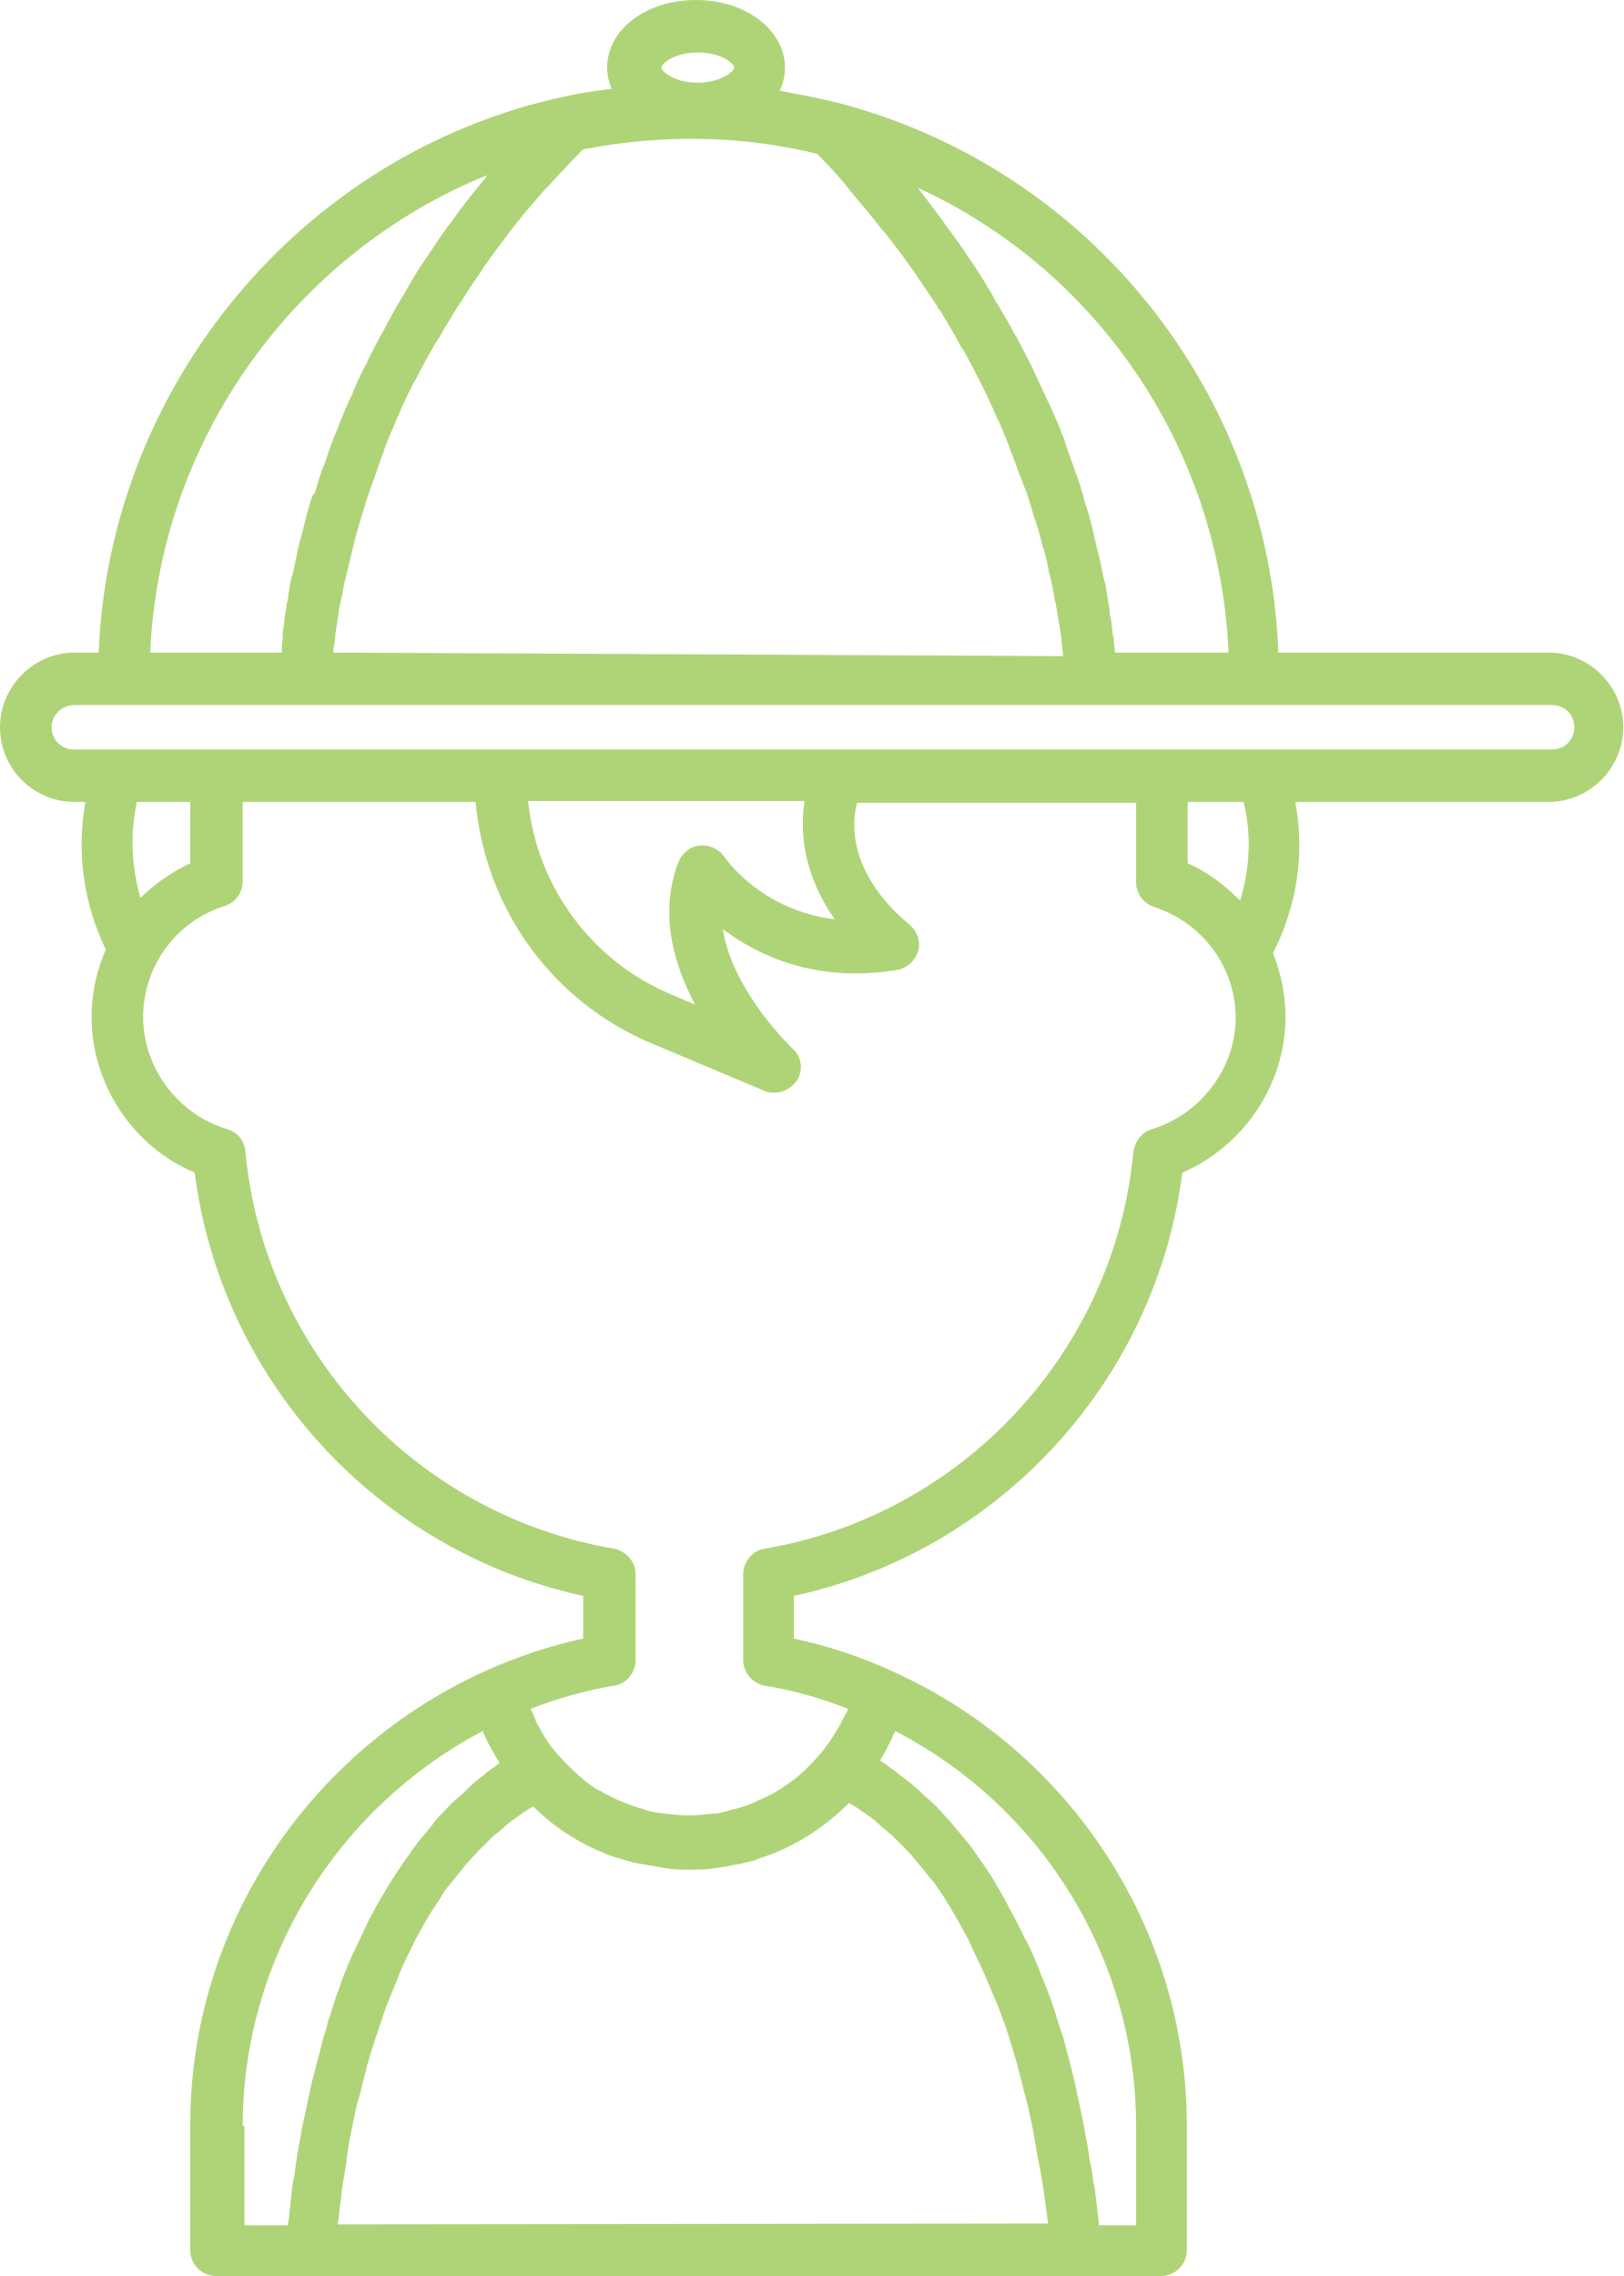
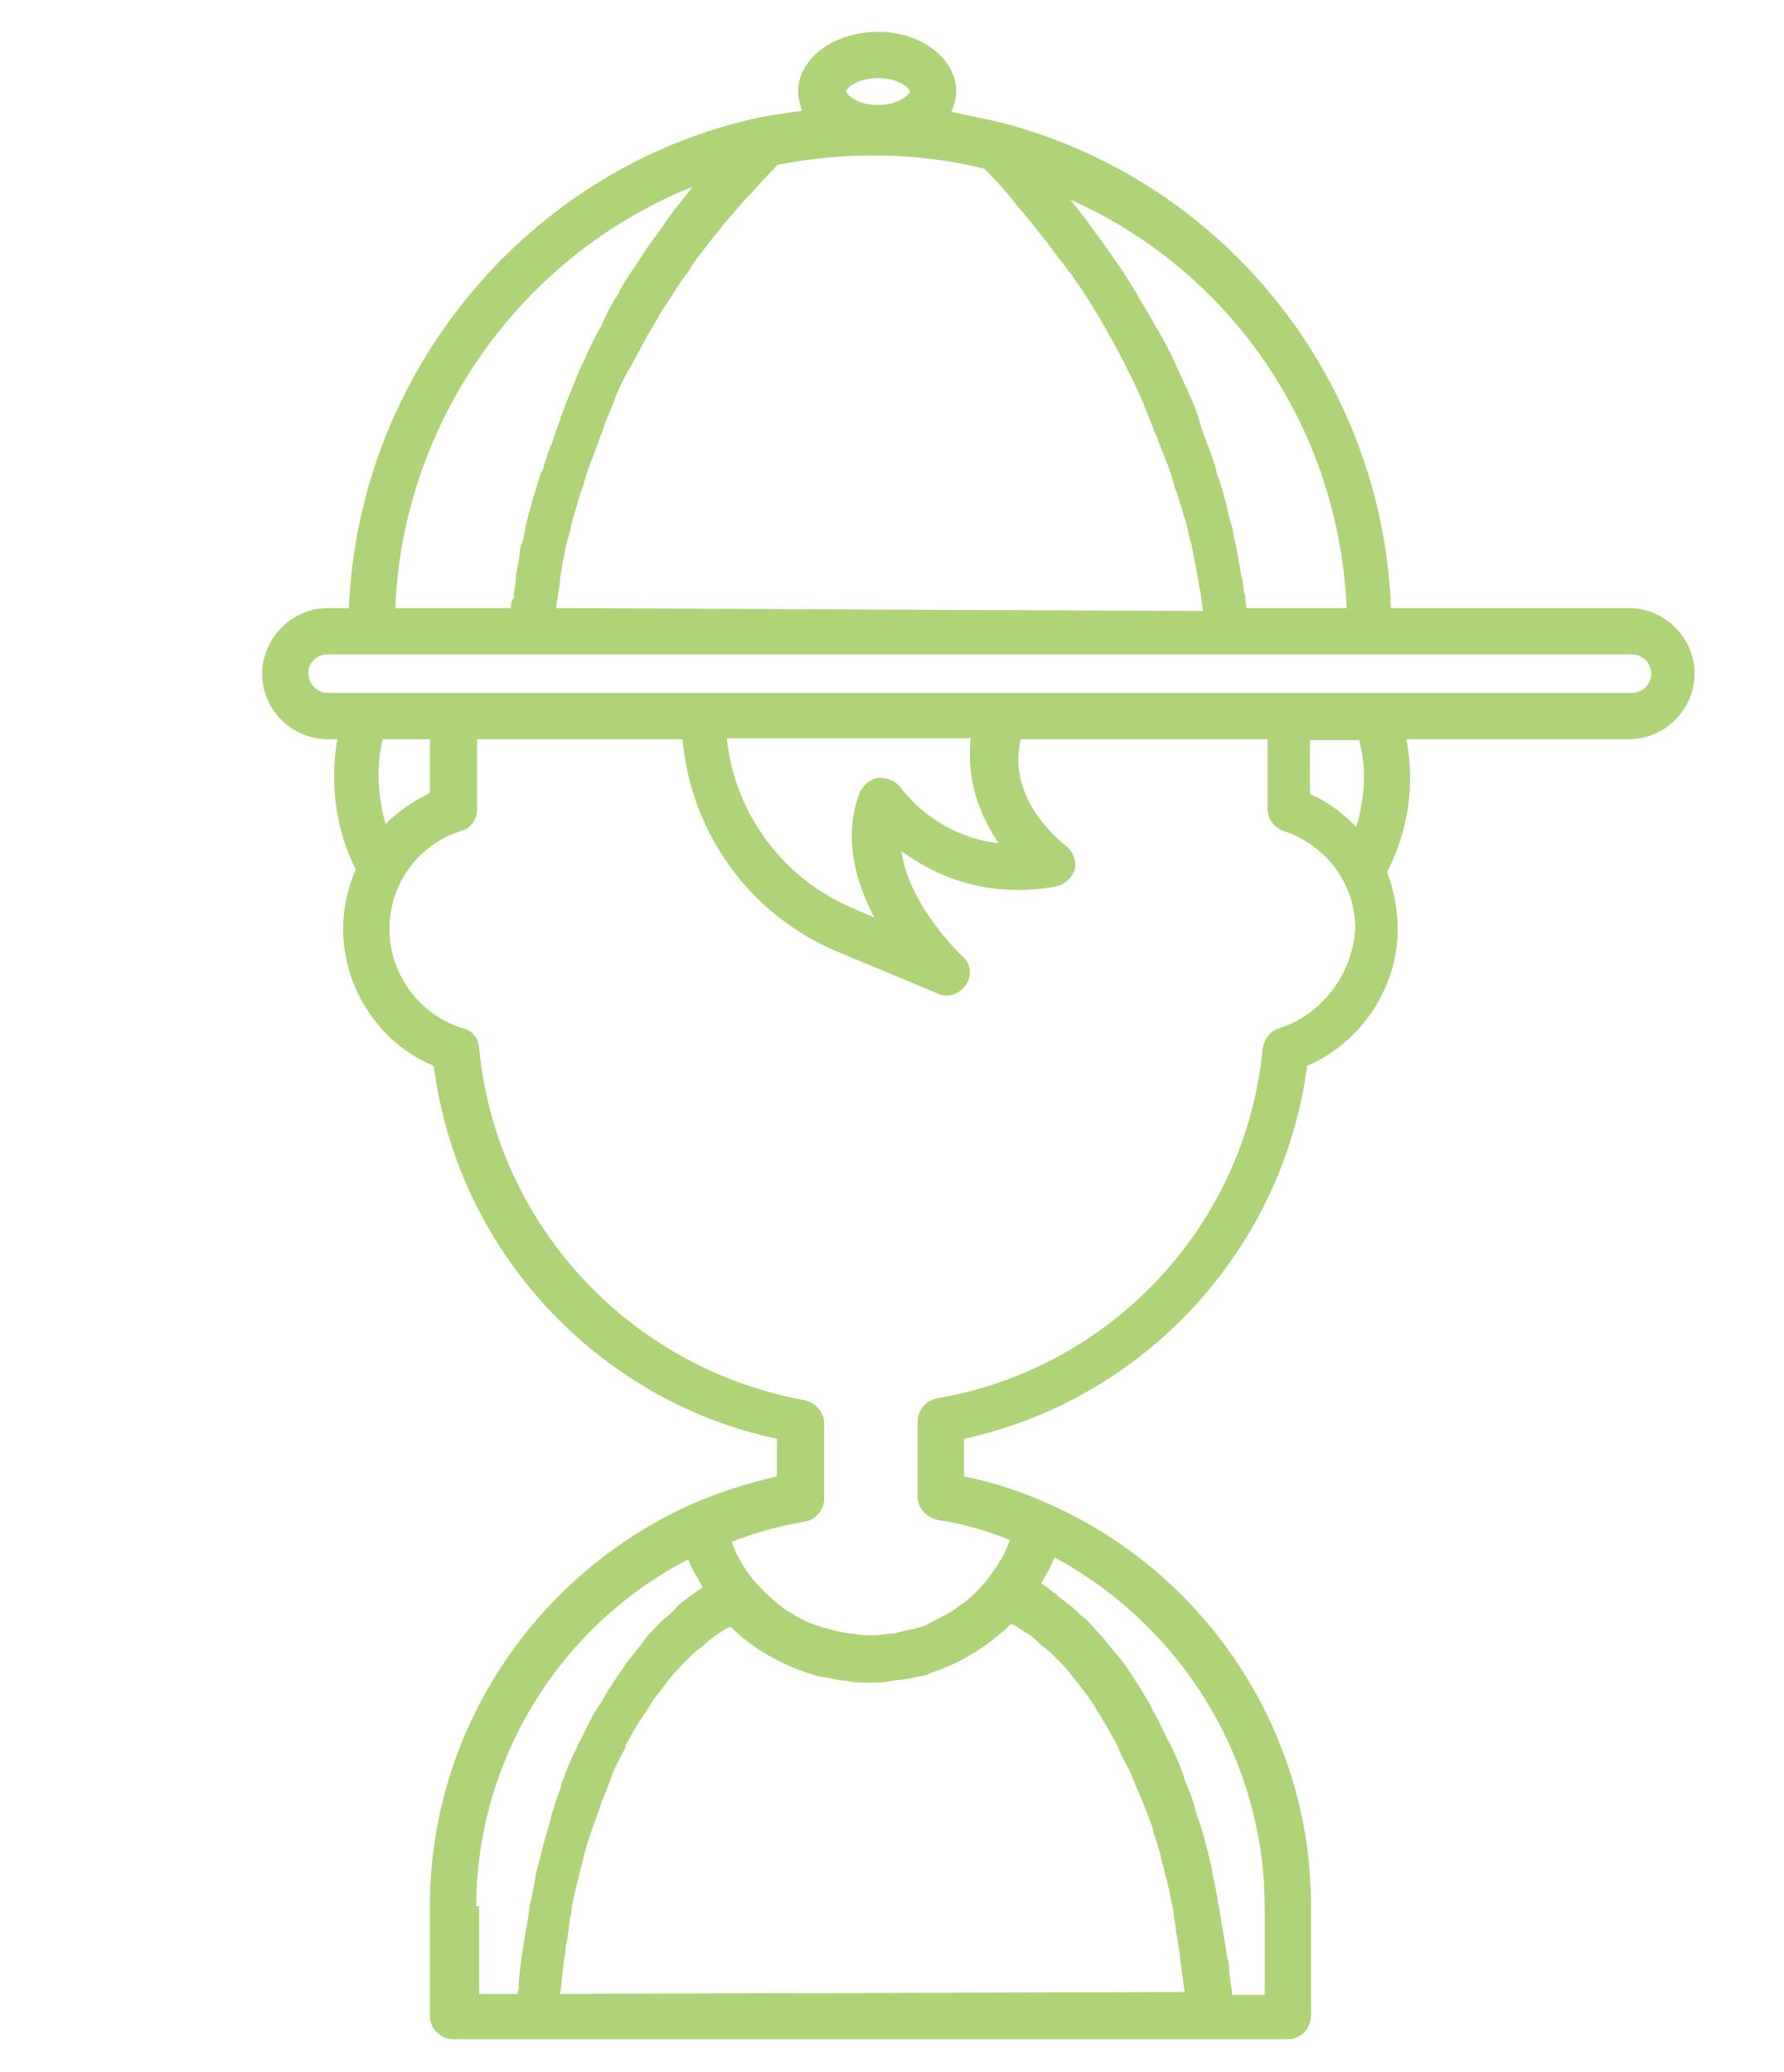
- <svg xmlns="http://www.w3.org/2000/svg" version="1.1" id="Layer_1" x="0px" y="0px" viewBox="0 0 182.6 256" style="enable-background:new 0 0 182.6 256;" xml:space="preserve">
+ <svg xmlns="http://www.w3.org/2000/svg" version="1.1" id="Layer_1" x="0px" y="0px" viewBox="0 0 185 215" style="enable-background:new 0 0 185 215;" xml:space="preserve">
  <style type="text/css">
	.st0{fill:#AED477;}
</style>
-   <path class="st0" d="M8.4,90.2h1.2c-1,5.7-0.2,11.4,2.3,16.6c-1,2.3-1.6,4.9-1.6,7.6c0,7.6,4.7,14.6,11.6,17.5  c3,23.4,20.6,42.6,43.7,47.6v4.8c-3.7,0.8-7.3,2-10.9,3.6C34.5,197,21.4,217,21.4,239v14.1c0,1.6,1.3,2.9,2.9,2.9h10.4h86.1h9.8  c1.6,0,2.9-1.3,2.9-2.9V239c0-22-13.1-42.1-33.3-51.1c-3.5-1.6-7.2-2.8-10.9-3.6v-4.8c23.1-5,40.7-24.2,43.7-47.6  c6.9-3,11.6-9.9,11.6-17.5c0-2.5-0.5-4.9-1.4-7.2c2.7-5.3,3.6-11.2,2.5-17h28.5c4.6,0,8.4-3.8,8.4-8.4s-3.8-8.4-8.4-8.4h-30.4  c-1.1-29.3-21.3-54.6-49.8-61.9c-2.1-0.5-4.2-0.9-6.3-1.3c0.4-0.8,0.6-1.7,0.6-2.6c0-4.2-4.4-7.6-10-7.6s-10,3.3-10,7.6  c0,0.9,0.2,1.6,0.5,2.4c-1.9,0.2-3.7,0.5-5.5,0.9l0,0c-29.4,6.4-51,32.5-52.2,62.5H8.4c-4.6,0-8.4,3.8-8.4,8.4S3.7,90.2,8.4,90.2z   M21.4,90.2v6.9c-2.1,1-4,2.3-5.6,3.9c-1-3.5-1.2-7.2-0.4-10.8H21.4z M27.3,239.1c0-18.6,10.5-35.7,27-44.4l0,0  c0.5,1.3,1.2,2.4,1.9,3.6c-0.1,0.1-0.3,0.2-0.4,0.3c-0.4,0.3-0.9,0.6-1.3,1c-0.7,0.5-1.3,1-1.9,1.6c-0.4,0.4-0.8,0.8-1.2,1.1  c-0.6,0.5-1.1,1.1-1.7,1.7c-0.4,0.4-0.8,0.8-1.1,1.3c-0.5,0.6-1,1.2-1.5,1.8c-0.3,0.4-0.7,0.9-1,1.4c-0.5,0.6-0.9,1.3-1.4,2  c-0.3,0.5-0.6,0.9-0.9,1.4c-0.4,0.7-0.9,1.5-1.3,2.2c-0.2,0.4-0.5,0.9-0.7,1.3c-0.5,0.9-0.9,1.8-1.3,2.7c-0.2,0.3-0.3,0.7-0.5,1  c-0.6,1.2-1.1,2.5-1.6,3.8c-0.1,0.3-0.2,0.6-0.3,0.9c-0.4,1-0.7,2-1,3c-0.2,0.5-0.3,0.9-0.4,1.4c-0.3,0.8-0.5,1.6-0.7,2.5  c-0.1,0.5-0.3,1-0.4,1.5c-0.2,0.8-0.4,1.6-0.6,2.3c-0.1,0.5-0.2,1-0.3,1.5c-0.2,0.8-0.3,1.5-0.5,2.3c-0.1,0.5-0.2,0.9-0.3,1.4  c-0.1,0.8-0.3,1.6-0.4,2.3c-0.1,0.4-0.1,0.9-0.2,1.3c-0.1,0.8-0.2,1.6-0.4,2.4c0,0.3-0.1,0.7-0.1,1c-0.1,0.9-0.2,1.8-0.3,2.7  c0,0.2,0,0.4-0.1,0.5c0,0.1,0,0.3,0,0.4h-4.9v-11.2H27.3z M38,250.2c0-0.3,0.1-0.6,0.1-0.8c0.1-1.1,0.3-2.2,0.4-3.4  c0.1-0.6,0.2-1.2,0.3-1.8c0.1-0.5,0.2-1,0.2-1.5c0.1-0.6,0.2-1.3,0.3-1.9c0.1-0.5,0.2-1,0.3-1.5c0.1-0.6,0.3-1.3,0.4-1.9  c0.1-0.5,0.2-1,0.4-1.5c0.2-0.7,0.3-1.3,0.5-2c0.1-0.5,0.3-1,0.4-1.6c0.2-0.7,0.4-1.3,0.6-2c0.2-0.5,0.3-1,0.5-1.5  c0.2-0.7,0.5-1.4,0.7-2.1c0.2-0.5,0.3-1,0.5-1.4c0.3-0.7,0.6-1.5,0.9-2.2c0.2-0.4,0.3-0.8,0.5-1.3c0.4-0.9,0.8-1.8,1.3-2.7  c0.1-0.2,0.2-0.4,0.3-0.7c0.6-1.1,1.2-2.2,1.8-3.2c0.2-0.3,0.4-0.6,0.6-0.9c0.5-0.7,0.9-1.5,1.4-2.1c0.3-0.4,0.6-0.7,0.9-1.1  c0.5-0.6,0.9-1.2,1.4-1.7c0.3-0.4,0.7-0.7,1-1.1c0.5-0.5,1-1,1.5-1.5c0.4-0.4,0.8-0.7,1.2-1c0.5-0.5,1-0.9,1.6-1.3  c0.4-0.3,0.8-0.6,1.3-0.9c0.2-0.2,0.5-0.3,0.7-0.4c2.3,2.3,5.1,4.1,8.1,5.3l0,0c0.7,0.3,1.4,0.5,2.1,0.7c0.1,0,0.3,0.1,0.4,0.1  c0.6,0.2,1.2,0.3,1.8,0.4c0.2,0,0.4,0.1,0.6,0.1c0.6,0.1,1.1,0.2,1.7,0.3c0.2,0,0.4,0.1,0.6,0.1c0.8,0.1,1.5,0.1,2.3,0.1  s1.6,0,2.3-0.1c0.2,0,0.4-0.1,0.7-0.1c0.6-0.1,1.1-0.1,1.7-0.3c0.2,0,0.5-0.1,0.7-0.1c0.6-0.1,1.1-0.3,1.7-0.4  c0.2,0,0.3-0.1,0.5-0.2c3.9-1.2,7.4-3.4,10.3-6.3c0.2,0.1,0.5,0.3,0.7,0.4c0.4,0.3,0.9,0.6,1.3,0.9c0.6,0.4,1.1,0.8,1.6,1.3  c0.4,0.3,0.8,0.7,1.2,1c0.5,0.5,1,1,1.5,1.5c0.4,0.4,0.7,0.7,1,1.1c0.5,0.6,0.9,1.1,1.4,1.7c0.3,0.4,0.6,0.7,0.9,1.1  c0.5,0.7,1,1.4,1.4,2.1c0.2,0.3,0.4,0.6,0.6,1c0.6,1,1.2,2.1,1.8,3.2c0.1,0.3,0.3,0.6,0.4,0.9c0.4,0.8,0.8,1.7,1.2,2.5  c0.2,0.5,0.4,0.9,0.6,1.4c0.3,0.7,0.6,1.4,0.9,2.1c0.2,0.5,0.4,1,0.6,1.5c0.2,0.7,0.5,1.3,0.7,2c0.2,0.5,0.3,1.1,0.5,1.6  c0.2,0.7,0.4,1.3,0.6,2c0.1,0.5,0.3,1.1,0.4,1.6c0.2,0.6,0.3,1.3,0.5,1.9c0.1,0.5,0.3,1.1,0.4,1.6c0.1,0.6,0.3,1.3,0.4,1.9  c0.1,0.5,0.2,1.1,0.3,1.6c0.1,0.6,0.2,1.2,0.3,1.8c0.1,0.5,0.2,1,0.3,1.5c0.1,0.6,0.2,1.2,0.3,1.7c0.2,1.5,0.4,3,0.6,4.4L38,250.2  L38,250.2z M127.8,239.1v11.2h-4.2c0-0.1,0-0.3,0-0.4c0-0.2-0.1-0.5-0.1-0.8c-0.1-0.8-0.2-1.7-0.3-2.5c0-0.4-0.1-0.7-0.2-1.1  c-0.1-0.8-0.2-1.6-0.4-2.4c-0.1-0.4-0.1-0.9-0.2-1.3c-0.1-0.8-0.3-1.5-0.4-2.3c-0.1-0.5-0.2-1-0.3-1.5c-0.2-0.8-0.3-1.6-0.5-2.3  c-0.1-0.5-0.2-1-0.3-1.5c-0.2-0.8-0.4-1.6-0.6-2.4c-0.1-0.5-0.3-1-0.4-1.5c-0.2-0.9-0.5-1.7-0.8-2.6c-0.1-0.4-0.3-0.9-0.4-1.3  c-0.3-1-0.7-2.1-1.1-3.1c-0.1-0.2-0.2-0.5-0.3-0.7c-0.5-1.3-1-2.6-1.6-3.8c-0.1-0.3-0.3-0.6-0.5-0.9c-0.4-0.9-0.9-1.9-1.4-2.8  c-0.2-0.4-0.5-0.9-0.7-1.3c-0.4-0.8-0.9-1.5-1.3-2.3c-0.3-0.5-0.6-0.9-0.9-1.4c-0.5-0.7-0.9-1.3-1.4-2c-0.3-0.5-0.7-0.9-1.1-1.4  c-0.5-0.6-1-1.2-1.5-1.8c-0.4-0.4-0.8-0.9-1.2-1.3c-0.5-0.6-1.1-1.1-1.7-1.6c-0.4-0.4-0.8-0.8-1.3-1.2c-0.6-0.5-1.3-1-1.9-1.5  c-0.5-0.3-0.9-0.7-1.4-1c-0.1-0.1-0.3-0.2-0.4-0.3c0.6-1,1.2-2.1,1.7-3.3l0,0C117.3,203.3,127.8,220.4,127.8,239.1z M129.6,127  c-1.1,0.3-1.9,1.3-2.1,2.5c-2.1,22.5-19.2,40.9-41.5,44.7c-1.4,0.2-2.4,1.5-2.4,2.9v9.6c0,1.4,1,2.6,2.4,2.9  c3.2,0.5,6.3,1.4,9.4,2.6c-0.1,0.3-0.2,0.5-0.4,0.8c-0.1,0.3-0.3,0.5-0.4,0.8c-0.6,1.1-1.3,2.2-2.1,3.2l0,0c-0.9,1.1-2,2.2-3.1,3.1  l0,0c-0.6,0.4-1.1,0.8-1.7,1.2c-0.1,0-0.2,0.1-0.2,0.1c-0.8,0.5-1.7,0.9-2.6,1.3c-0.4,0.2-0.9,0.4-1.3,0.5c-0.3,0.1-0.7,0.2-1,0.3  c-0.5,0.1-1.1,0.3-1.6,0.4c-0.3,0.1-0.6,0.1-0.9,0.1c-0.9,0.1-1.7,0.2-2.6,0.2s-1.7-0.1-2.6-0.2c-0.3,0-0.6-0.1-0.9-0.1  c-0.6-0.1-1.1-0.2-1.6-0.4c-0.3-0.1-0.7-0.2-1-0.3c-0.5-0.2-0.9-0.3-1.3-0.5c-0.8-0.3-1.6-0.7-2.3-1.1c-0.1-0.1-0.3-0.2-0.4-0.2  c-0.6-0.3-1.1-0.7-1.6-1.1l0,0c-1.1-0.9-2.1-1.9-3.1-3l0,0c-0.9-1-1.6-2.1-2.2-3.3c-0.2-0.3-0.3-0.6-0.4-0.9  c-0.1-0.3-0.3-0.6-0.4-0.9c3.1-1.2,6.3-2.1,9.4-2.6c1.4-0.2,2.4-1.5,2.4-2.9v-9.6c0-1.4-1-2.6-2.4-2.9  c-22.3-3.8-39.4-22.2-41.5-44.7c-0.1-1.2-0.9-2.2-2.1-2.5c-5.5-1.7-9.4-6.9-9.4-12.6s3.7-10.8,9.2-12.5c1.2-0.4,2-1.5,2-2.8v-8.9  h26.2c1.1,12,8.6,22.5,19.9,27.2l12.6,5.3c0.4,0.2,0.8,0.2,1.1,0.2c1,0,1.9-0.5,2.5-1.3c0.8-1.2,0.6-2.8-0.5-3.7  c-0.1-0.1-6.7-6.4-7.8-13.4c4,3,10.5,6.1,19.6,4.6c1.2-0.2,2.1-1.1,2.4-2.2c0.3-1.1-0.2-2.3-1.1-3c-0.1-0.1-7.7-5.8-5.8-13.6h31.4  v8.9c0,1.3,0.8,2.4,2,2.8c5.5,1.8,9.2,6.8,9.2,12.5C139,120.1,135.1,125.3,129.6,127z M93.9,103.4c-8.2-1-12.2-6.7-12.4-7  c-0.6-0.9-1.7-1.4-2.8-1.3c-1.1,0.1-2,0.9-2.4,1.9c-2.2,5.8-0.5,11.5,1.9,16l-2.6-1.1c-9.1-3.8-15.2-12.2-16.2-21.8h31.1  C89.7,95.4,91.5,100,93.9,103.4z M139.5,101.3c-1.7-1.7-3.6-3.2-5.9-4.2v-6.9h6.3C140.8,93.9,140.6,97.7,139.5,101.3z M138.2,73.4  h-12.8c0-0.1,0-0.2,0-0.3c0-0.3-0.1-0.6-0.1-1c0-0.2,0-0.4-0.1-0.6c-0.1-0.5-0.1-1-0.2-1.6c0-0.1,0-0.3-0.1-0.5  c-0.1-0.5-0.1-1-0.2-1.5c0-0.2-0.1-0.4-0.1-0.6c-0.1-0.7-0.2-1.4-0.4-2.1c0-0.1-0.1-0.3-0.1-0.4c-0.1-0.6-0.3-1.3-0.4-2  c-0.1-0.2-0.1-0.5-0.2-0.7c-0.2-0.8-0.4-1.7-0.6-2.6c0-0.1-0.1-0.3-0.1-0.4c-0.2-0.8-0.4-1.6-0.7-2.4c-0.1-0.3-0.2-0.5-0.2-0.8  c-0.3-1-0.6-2-1-3c0-0.1-0.1-0.2-0.1-0.3c-0.3-0.9-0.7-1.9-1-2.9c-0.1-0.3-0.2-0.6-0.3-0.8c-0.4-1.1-0.9-2.2-1.4-3.3  c0-0.1-0.1-0.2-0.1-0.2c-0.5-1.1-1-2.1-1.5-3.2c-0.1-0.3-0.3-0.6-0.4-0.9c-0.6-1.2-1.2-2.3-1.8-3.5l-0.1-0.1c-0.6-1.2-1.3-2.3-2-3.5  c-0.2-0.3-0.4-0.6-0.5-0.9c-0.7-1.2-1.5-2.5-2.3-3.7l0,0c-0.8-1.2-1.7-2.5-2.6-3.7c-0.2-0.3-0.5-0.6-0.7-1c-0.9-1.2-1.8-2.4-2.8-3.7  l-0.1-0.1C123.5,30.4,137.2,50.5,138.2,73.4z M37.5,73.4c0-0.5,0.1-1,0.2-1.6c0-0.1,0-0.2,0-0.3c0.1-0.6,0.2-1.3,0.3-2l0,0  c0.1-0.7,0.2-1.4,0.4-2.2c0-0.1,0.1-0.3,0.1-0.4c0.1-0.8,0.3-1.6,0.5-2.4c0-0.1,0.1-0.3,0.1-0.4c0.2-0.8,0.4-1.7,0.6-2.5  c0-0.1,0.1-0.3,0.1-0.4c0.2-0.9,0.5-1.9,0.8-2.9c0.1-0.2,0.1-0.4,0.2-0.6c0.3-1,0.6-2.1,1-3.1c0-0.1,0.1-0.2,0.1-0.3  c0.4-1,0.7-2,1.1-3.1c0.1-0.2,0.2-0.4,0.2-0.6c0.4-1.1,0.9-2.2,1.4-3.4c0.1-0.2,0.2-0.5,0.3-0.7c0.5-1.2,1.1-2.4,1.7-3.6  c0,0,0-0.1,0.1-0.1c0.6-1.2,1.3-2.5,2-3.7c0.2-0.3,0.3-0.6,0.5-0.8c0.7-1.2,1.4-2.4,2.2-3.7c0.2-0.2,0.3-0.5,0.5-0.7  c0.7-1.2,1.5-2.3,2.3-3.5c0.1-0.2,0.2-0.4,0.4-0.6c0.9-1.3,1.8-2.5,2.8-3.8c0.2-0.3,0.5-0.6,0.7-0.9c1-1.3,2.1-2.5,3.2-3.8  c0.2-0.2,0.4-0.4,0.6-0.6c1-1.1,2.1-2.3,3.2-3.4c0.2-0.2,0.3-0.4,0.5-0.5c8.7-1.7,17.8-1.6,26.3,0.5c0.1,0.1,0.3,0.3,0.4,0.4  c1.2,1.2,2.3,2.4,3.3,3.7c0.1,0.2,0.3,0.3,0.4,0.5c1.1,1.3,2.2,2.6,3.2,3.9c0.2,0.2,0.4,0.5,0.6,0.7c1,1.3,2,2.6,2.9,3.9  c0.1,0.1,0.1,0.2,0.2,0.3c0.9,1.3,1.7,2.5,2.5,3.7c0.1,0.2,0.2,0.4,0.4,0.6c0.8,1.3,1.5,2.5,2.2,3.8c0.1,0.2,0.2,0.4,0.4,0.6  c1.4,2.6,2.7,5.1,3.7,7.5c0.1,0.2,0.2,0.4,0.3,0.6c0.5,1.2,1,2.3,1.4,3.5c0.1,0.2,0.1,0.3,0.2,0.5c0.4,1.1,0.8,2.2,1.2,3.2  c0,0.1,0.1,0.2,0.1,0.2c0.4,1.1,0.7,2.1,1,3.2c0.1,0.2,0.1,0.4,0.2,0.5c0.3,1,0.6,2,0.8,2.9c0,0.1,0,0.2,0.1,0.2  c0.2,0.9,0.5,1.8,0.6,2.7c0,0.1,0.1,0.2,0.1,0.3c0.2,0.9,0.4,1.7,0.5,2.5c0,0.1,0,0.3,0.1,0.4c0.3,1.6,0.5,3,0.7,4.2  c0,0.1,0,0.2,0,0.3c0.1,0.6,0.1,1.1,0.2,1.6c0,0,0,0,0,0.1L37.5,73.4L37.5,73.4z M78.5,5.9c2.7,0,4.1,1.3,4.1,1.7  c0,0.4-1.5,1.7-4.1,1.7c-2.7,0-4.1-1.3-4.1-1.7C74.4,7.2,75.8,5.9,78.5,5.9z M54.8,19.7c-0.1,0.1-0.1,0.1-0.1,0.2  c-1.1,1.3-2.1,2.6-3.1,3.9c-0.2,0.2-0.3,0.5-0.5,0.7c-0.9,1.2-1.7,2.3-2.4,3.4c-0.1,0.2-0.3,0.4-0.4,0.6c-0.9,1.3-1.7,2.5-2.4,3.8  c-0.2,0.3-0.3,0.5-0.4,0.7c-0.7,1.1-1.3,2.2-1.9,3.3c-0.1,0.2-0.2,0.4-0.3,0.6c-0.7,1.2-1.3,2.4-1.9,3.6c-0.1,0.3-0.2,0.5-0.4,0.8  c-0.5,1-1,2-1.4,3.1c-0.1,0.2-0.2,0.4-0.3,0.6c-0.5,1.1-1,2.3-1.4,3.4c-0.1,0.2-0.2,0.5-0.3,0.7c-0.4,1-0.7,1.9-1,2.8  c-0.1,0.2-0.1,0.4-0.2,0.5c-0.4,1-0.7,2.1-1,3.1c-0.3,0.2-0.3,0.4-0.4,0.7c-0.3,0.9-0.5,1.7-0.7,2.5c0,0.1-0.1,0.3-0.1,0.4  c-0.2,0.9-0.5,1.8-0.7,2.7c0,0.2-0.1,0.4-0.1,0.6c-0.2,0.8-0.3,1.5-0.5,2.2c0,0.1,0,0.2-0.1,0.3c-0.2,0.8-0.3,1.6-0.4,2.3  c0,0.2,0,0.3-0.1,0.5c-0.1,0.7-0.2,1.3-0.3,1.9c0,0.1,0,0.1,0,0.2c-0.1,0.7-0.2,1.3-0.2,1.8c0,0.1,0,0.2,0,0.3  c-0.1,0.5-0.1,1.1-0.1,1.5H16.9C17.9,49.6,33.1,28.5,54.8,19.7z M8.4,79.3H14h20.4h88.3h18.6h33.3c1.4,0,2.5,1.1,2.5,2.5  s-1.1,2.5-2.5,2.5h-43.7H94.5l0,0H24.3h-16c-1.4,0-2.5-1.1-2.5-2.5C5.8,80.4,7,79.3,8.4,79.3z" />
+   <path class="st0" d="M34,76.7h1c-0.8,4.6-0.2,9.3,1.9,13.5c-0.8,1.9-1.3,4-1.3,6.2c0,6.2,3.8,11.9,9.4,14.2  c2.4,19,16.8,34.7,35.6,38.7v3.9c-3,0.7-5.9,1.6-8.9,2.9c-16.4,7.4-27.1,23.7-27.1,41.6v11.5c0,1.3,1.1,2.4,2.4,2.4h8.5h70.1h8  c1.3,0,2.4-1.1,2.4-2.4v-11.5c0-17.9-10.7-34.3-27.1-41.6c-2.8-1.3-5.9-2.3-8.9-2.9v-3.9c18.8-4.1,33.1-19.7,35.6-38.7  c5.6-2.4,9.4-8.1,9.4-14.2c0-2-0.4-4-1.1-5.9c2.2-4.3,2.9-9.1,2-13.8H169c3.7,0,6.8-3.1,6.8-6.8c0-3.7-3.1-6.8-6.8-6.8h-24.7  c-0.9-23.8-17.3-44.4-40.5-50.4c-1.7-0.4-3.4-0.7-5.1-1.1c0.3-0.7,0.5-1.4,0.5-2.1c0-3.4-3.6-6.2-8.1-6.2S82.8,6,82.8,9.5  c0,0.7,0.2,1.3,0.4,2c-1.5,0.2-3,0.4-4.5,0.7l0,0c-23.9,5.2-41.5,26.4-42.5,50.9H34c-3.7,0-6.8,3.1-6.8,6.8  C27.2,73.6,30.2,76.7,34,76.7z M44.6,76.7v5.6c-1.7,0.8-3.3,1.9-4.6,3.2c-0.8-2.8-1-5.9-0.3-8.8H44.6z M49.4,197.9  c0-15.1,8.5-29.1,22-36.1l0,0c0.4,1.1,1,2,1.5,2.9c-0.1,0.1-0.2,0.2-0.3,0.2c-0.3,0.2-0.7,0.5-1.1,0.8c-0.6,0.4-1.1,0.8-1.5,1.3  c-0.3,0.3-0.7,0.7-1,0.9c-0.5,0.4-0.9,0.9-1.4,1.4c-0.3,0.3-0.7,0.7-0.9,1.1c-0.4,0.5-0.8,1-1.2,1.5c-0.2,0.3-0.6,0.7-0.8,1.1  c-0.4,0.5-0.7,1.1-1.1,1.6c-0.2,0.4-0.5,0.7-0.7,1.1c-0.3,0.6-0.7,1.2-1.1,1.8c-0.2,0.3-0.4,0.7-0.6,1.1c-0.4,0.7-0.7,1.5-1.1,2.2  c-0.2,0.2-0.2,0.6-0.4,0.8c-0.5,1-0.9,2-1.3,3.1c-0.1,0.2-0.2,0.5-0.2,0.7c-0.3,0.8-0.6,1.6-0.8,2.4c-0.2,0.4-0.2,0.7-0.3,1.1  c-0.2,0.7-0.4,1.3-0.6,2c-0.1,0.4-0.2,0.8-0.3,1.2c-0.2,0.7-0.3,1.3-0.5,1.9c-0.1,0.4-0.2,0.8-0.2,1.2c-0.2,0.7-0.2,1.2-0.4,1.9  c-0.1,0.4-0.2,0.7-0.2,1.1c-0.1,0.7-0.2,1.3-0.3,1.9c-0.1,0.3-0.1,0.7-0.2,1.1c-0.1,0.7-0.2,1.3-0.3,2c0,0.2-0.1,0.6-0.1,0.8  c-0.1,0.7-0.2,1.5-0.2,2.2c0,0.2,0,0.3-0.1,0.4c0,0.1,0,0.2,0,0.3h-4v-9.1H49.4z M58.1,206.9c0-0.2,0.1-0.5,0.1-0.7  c0.1-0.9,0.2-1.8,0.3-2.8c0.1-0.5,0.2-1,0.2-1.5c0.1-0.4,0.2-0.8,0.2-1.2c0.1-0.5,0.2-1.1,0.2-1.5c0.1-0.4,0.2-0.8,0.2-1.2  c0.1-0.5,0.2-1.1,0.3-1.5c0.1-0.4,0.2-0.8,0.3-1.2c0.2-0.6,0.2-1.1,0.4-1.6c0.1-0.4,0.2-0.8,0.3-1.3c0.2-0.6,0.3-1.1,0.5-1.6  c0.2-0.4,0.2-0.8,0.4-1.2c0.2-0.6,0.4-1.1,0.6-1.7c0.2-0.4,0.2-0.8,0.4-1.1c0.2-0.6,0.5-1.2,0.7-1.8c0.2-0.3,0.2-0.7,0.4-1.1  c0.3-0.7,0.7-1.5,1.1-2.2c0.1-0.2,0.2-0.3,0.2-0.6c0.5-0.9,1-1.8,1.5-2.6c0.2-0.2,0.3-0.5,0.5-0.7c0.4-0.6,0.7-1.2,1.1-1.7  c0.2-0.3,0.5-0.6,0.7-0.9c0.4-0.5,0.7-1,1.1-1.4c0.2-0.3,0.6-0.6,0.8-0.9c0.4-0.4,0.8-0.8,1.2-1.2c0.3-0.3,0.7-0.6,1-0.8  c0.4-0.4,0.8-0.7,1.3-1.1c0.3-0.2,0.7-0.5,1.1-0.7c0.2-0.2,0.4-0.2,0.6-0.3c1.9,1.9,4.2,3.3,6.6,4.3l0,0c0.6,0.2,1.1,0.4,1.7,0.6  c0.1,0,0.2,0.1,0.3,0.1c0.5,0.2,1,0.2,1.5,0.3c0.2,0,0.3,0.1,0.5,0.1c0.5,0.1,0.9,0.2,1.4,0.2c0.2,0,0.3,0.1,0.5,0.1  c0.7,0.1,1.2,0.1,1.9,0.1c0.7,0,1.3,0,1.9-0.1c0.2,0,0.3-0.1,0.6-0.1c0.5-0.1,0.9-0.1,1.4-0.2c0.2,0,0.4-0.1,0.6-0.1  c0.5-0.1,0.9-0.2,1.4-0.3c0.2,0,0.2-0.1,0.4-0.2c3.2-1,6-2.8,8.4-5.1c0.2,0.1,0.4,0.2,0.6,0.3c0.3,0.2,0.7,0.5,1.1,0.7  c0.5,0.3,0.9,0.7,1.3,1.1c0.3,0.2,0.7,0.6,1,0.8c0.4,0.4,0.8,0.8,1.2,1.2c0.3,0.3,0.6,0.6,0.8,0.9c0.4,0.5,0.7,0.9,1.1,1.4  c0.2,0.3,0.5,0.6,0.7,0.9c0.4,0.6,0.8,1.1,1.1,1.7c0.2,0.2,0.3,0.5,0.5,0.8c0.5,0.8,1,1.7,1.5,2.6c0.1,0.2,0.2,0.5,0.3,0.7  c0.3,0.7,0.7,1.4,1,2c0.2,0.4,0.3,0.7,0.5,1.1c0.2,0.6,0.5,1.1,0.7,1.7c0.2,0.4,0.3,0.8,0.5,1.2c0.2,0.6,0.4,1.1,0.6,1.6  c0.2,0.4,0.2,0.9,0.4,1.3c0.2,0.6,0.3,1.1,0.5,1.6c0.1,0.4,0.2,0.9,0.3,1.3c0.2,0.5,0.2,1.1,0.4,1.5c0.1,0.4,0.2,0.9,0.3,1.3  c0.1,0.5,0.2,1.1,0.3,1.5c0.1,0.4,0.2,0.9,0.2,1.3c0.1,0.5,0.2,1,0.2,1.5c0.1,0.4,0.2,0.8,0.2,1.2c0.1,0.5,0.2,1,0.2,1.4  c0.2,1.2,0.3,2.4,0.5,3.6L58.1,206.9L58.1,206.9z M131.2,197.9v9.1h-3.4c0-0.1,0-0.2,0-0.3c0-0.2-0.1-0.4-0.1-0.7  c-0.1-0.7-0.2-1.4-0.2-2c0-0.3-0.1-0.6-0.2-0.9c-0.1-0.7-0.2-1.3-0.3-2c-0.1-0.3-0.1-0.7-0.2-1.1c-0.1-0.7-0.2-1.2-0.3-1.9  c-0.1-0.4-0.2-0.8-0.2-1.2c-0.2-0.7-0.2-1.3-0.4-1.9c-0.1-0.4-0.2-0.8-0.2-1.2c-0.2-0.7-0.3-1.3-0.5-2c-0.1-0.4-0.2-0.8-0.3-1.2  c-0.2-0.7-0.4-1.4-0.7-2.1c-0.1-0.3-0.2-0.7-0.3-1.1c-0.2-0.8-0.6-1.7-0.9-2.5c-0.1-0.2-0.2-0.4-0.2-0.6c-0.4-1.1-0.8-2.1-1.3-3.1  c-0.1-0.2-0.2-0.5-0.4-0.7c-0.3-0.7-0.7-1.5-1.1-2.3c-0.2-0.3-0.4-0.7-0.6-1.1c-0.3-0.7-0.7-1.2-1.1-1.9c-0.2-0.4-0.5-0.7-0.7-1.1  c-0.4-0.6-0.7-1.1-1.1-1.6c-0.2-0.4-0.6-0.7-0.9-1.1c-0.4-0.5-0.8-1-1.2-1.5c-0.3-0.3-0.7-0.7-1-1.1c-0.4-0.5-0.9-0.9-1.4-1.3  c-0.3-0.3-0.7-0.7-1.1-1c-0.5-0.4-1.1-0.8-1.5-1.2c-0.4-0.2-0.7-0.6-1.1-0.8c-0.1-0.1-0.2-0.2-0.3-0.2c0.5-0.8,1-1.7,1.4-2.7l0,0  C122.7,168.8,131.2,182.7,131.2,197.9z M132.7,106.7c-0.9,0.2-1.5,1.1-1.7,2c-1.7,18.3-15.6,33.3-33.8,36.4c-1.1,0.2-2,1.2-2,2.4  v7.8c0,1.1,0.8,2.1,2,2.4c2.6,0.4,5.1,1.1,7.6,2.1c-0.1,0.2-0.2,0.4-0.3,0.7c-0.1,0.2-0.2,0.4-0.3,0.7c-0.5,0.9-1.1,1.8-1.7,2.6l0,0  c-0.7,0.9-1.6,1.8-2.5,2.5l0,0c-0.5,0.3-0.9,0.7-1.4,1c-0.1,0-0.2,0.1-0.2,0.1c-0.7,0.4-1.4,0.7-2.1,1.1c-0.3,0.2-0.7,0.3-1.1,0.4  c-0.2,0.1-0.6,0.2-0.8,0.2c-0.4,0.1-0.9,0.2-1.3,0.3c-0.2,0.1-0.5,0.1-0.7,0.1c-0.7,0.1-1.4,0.2-2.1,0.2s-1.4-0.1-2.1-0.2  c-0.2,0-0.5-0.1-0.7-0.1c-0.5-0.1-0.9-0.2-1.3-0.3c-0.2-0.1-0.6-0.2-0.8-0.2c-0.4-0.2-0.7-0.2-1.1-0.4c-0.7-0.2-1.3-0.6-1.9-0.9  c-0.1-0.1-0.2-0.2-0.3-0.2c-0.5-0.2-0.9-0.6-1.3-0.9l0,0c-0.9-0.7-1.7-1.5-2.5-2.4l0,0c-0.7-0.8-1.3-1.7-1.8-2.7  c-0.2-0.2-0.2-0.5-0.3-0.7c-0.1-0.2-0.2-0.5-0.3-0.7c2.5-1,5.1-1.7,7.6-2.1c1.1-0.2,2-1.2,2-2.4v-7.8c0-1.1-0.8-2.1-2-2.4  C65.3,142,51.4,127,49.7,108.7c-0.1-1-0.7-1.8-1.7-2c-4.5-1.4-7.6-5.6-7.6-10.3s3-8.8,7.5-10.2c1-0.3,1.6-1.2,1.6-2.3v-7.2h21.3  c0.9,9.8,7,18.3,16.2,22.1l10.3,4.3c0.3,0.2,0.7,0.2,0.9,0.2c0.8,0,1.5-0.4,2-1.1c0.7-1,0.5-2.3-0.4-3c-0.1-0.1-5.5-5.2-6.3-10.9  c3.3,2.4,8.5,5,16,3.7c1-0.2,1.7-0.9,2-1.8c0.2-0.9-0.2-1.9-0.9-2.4c-0.1-0.1-6.3-4.7-4.7-11.1h25.6v7.2c0,1.1,0.7,2,1.6,2.3  c4.5,1.5,7.5,5.5,7.5,10.2C140.3,101.1,137.1,105.3,132.7,106.7z M103.6,87.5c-6.7-0.8-9.9-5.5-10.1-5.7c-0.5-0.7-1.4-1.1-2.3-1.1  c-0.9,0.1-1.6,0.7-2,1.5c-1.8,4.7-0.4,9.4,1.5,13l-2.1-0.9c-7.4-3.1-12.4-9.9-13.2-17.7h25.3C100.2,81,101.7,84.7,103.6,87.5z   M140.7,85.8c-1.4-1.4-2.9-2.6-4.8-3.4v-5.6h5.1C141.8,79.8,141.6,82.8,140.7,85.8z M139.7,63.1h-10.4c0-0.1,0-0.2,0-0.2  c0-0.2-0.1-0.5-0.1-0.8c0-0.2,0-0.3-0.1-0.5c-0.1-0.4-0.1-0.8-0.2-1.3c0-0.1,0-0.2-0.1-0.4c-0.1-0.4-0.1-0.8-0.2-1.2  c0-0.2-0.1-0.3-0.1-0.5c-0.1-0.6-0.2-1.1-0.3-1.7c0-0.1-0.1-0.2-0.1-0.3c-0.1-0.5-0.2-1.1-0.3-1.6c-0.1-0.2-0.1-0.4-0.2-0.6  c-0.2-0.7-0.3-1.4-0.5-2.1c0-0.1-0.1-0.2-0.1-0.3c-0.2-0.7-0.3-1.3-0.6-2c-0.1-0.2-0.2-0.4-0.2-0.7c-0.2-0.8-0.5-1.6-0.8-2.4  c0-0.1-0.1-0.2-0.1-0.2c-0.2-0.7-0.6-1.5-0.8-2.4c-0.1-0.2-0.2-0.5-0.2-0.7c-0.3-0.9-0.7-1.8-1.1-2.7c0-0.1-0.1-0.2-0.1-0.2  c-0.4-0.9-0.8-1.7-1.2-2.6c-0.1-0.2-0.2-0.5-0.3-0.7c-0.5-1-1-1.9-1.5-2.8l-0.1-0.1c-0.5-1-1.1-1.9-1.6-2.8  c-0.2-0.2-0.3-0.5-0.4-0.7c-0.6-1-1.2-2-1.9-3l0,0c-0.7-1-1.4-2-2.1-3c-0.2-0.2-0.4-0.5-0.6-0.8c-0.7-1-1.5-2-2.3-3l-0.1-0.1  C127.7,28.1,138.9,44.4,139.7,63.1z M57.7,63.1c0-0.4,0.1-0.8,0.2-1.3c0-0.1,0-0.2,0-0.2c0.1-0.5,0.2-1.1,0.2-1.6l0,0  c0.1-0.6,0.2-1.1,0.3-1.8c0-0.1,0.1-0.2,0.1-0.3c0.1-0.7,0.2-1.3,0.4-2c0-0.1,0.1-0.2,0.1-0.3c0.2-0.7,0.3-1.4,0.5-2  c0-0.1,0.1-0.2,0.1-0.3c0.2-0.7,0.4-1.5,0.7-2.4c0.1-0.2,0.1-0.3,0.2-0.5c0.2-0.8,0.5-1.7,0.8-2.5c0-0.1,0.1-0.2,0.1-0.2  c0.3-0.8,0.6-1.6,0.9-2.5c0.1-0.2,0.2-0.3,0.2-0.5c0.3-0.9,0.7-1.8,1.1-2.8c0.1-0.2,0.2-0.4,0.2-0.6c0.4-1,0.9-2,1.4-2.9  c0,0,0-0.1,0.1-0.1c0.5-1,1.1-2,1.6-3c0.2-0.2,0.2-0.5,0.4-0.7c0.6-1,1.1-2,1.8-3c0.2-0.2,0.2-0.4,0.4-0.6c0.6-1,1.2-1.9,1.9-2.8  c0.1-0.2,0.2-0.3,0.3-0.5c0.7-1.1,1.5-2,2.3-3.1c0.2-0.2,0.4-0.5,0.6-0.7c0.8-1.1,1.7-2,2.6-3.1c0.2-0.2,0.3-0.3,0.5-0.5  c0.8-0.9,1.7-1.9,2.6-2.8c0.2-0.2,0.2-0.3,0.4-0.4c7.1-1.4,14.5-1.3,21.4,0.4c0.1,0.1,0.2,0.2,0.3,0.3c1,1,1.9,2,2.7,3  c0.1,0.2,0.2,0.2,0.3,0.4c0.9,1.1,1.8,2.1,2.6,3.2c0.2,0.2,0.3,0.4,0.5,0.6c0.8,1.1,1.6,2.1,2.4,3.2c0.1,0.1,0.1,0.2,0.2,0.2  c0.7,1.1,1.4,2,2,3c0.1,0.2,0.2,0.3,0.3,0.5c0.7,1.1,1.2,2,1.8,3.1c0.1,0.2,0.2,0.3,0.3,0.5c1.1,2.1,2.2,4.2,3,6.1  c0.1,0.2,0.2,0.3,0.2,0.5c0.4,1,0.8,1.9,1.1,2.8c0.1,0.2,0.1,0.2,0.2,0.4c0.3,0.9,0.7,1.8,1,2.6c0,0.1,0.1,0.2,0.1,0.2  c0.3,0.9,0.6,1.7,0.8,2.6c0.1,0.2,0.1,0.3,0.2,0.4c0.2,0.8,0.5,1.6,0.7,2.4c0,0.1,0,0.2,0.1,0.2c0.2,0.7,0.4,1.5,0.5,2.2  c0,0.1,0.1,0.2,0.1,0.2c0.2,0.7,0.3,1.4,0.4,2c0,0.1,0,0.2,0.1,0.3c0.2,1.3,0.4,2.4,0.6,3.4c0,0.1,0,0.2,0,0.2  c0.1,0.5,0.1,0.9,0.2,1.3c0,0,0,0,0,0.1L57.7,63.1L57.7,63.1z M91.1,8.1c2.2,0,3.3,1.1,3.3,1.4c0,0.3-1.2,1.4-3.3,1.4  c-2.2,0-3.3-1.1-3.3-1.4C87.7,9.2,88.9,8.1,91.1,8.1z M71.8,19.4c-0.1,0.1-0.1,0.1-0.1,0.2c-0.9,1.1-1.7,2.1-2.5,3.2  c-0.2,0.2-0.2,0.4-0.4,0.6c-0.7,1-1.4,1.9-2,2.8c-0.1,0.2-0.2,0.3-0.3,0.5c-0.7,1.1-1.4,2-2,3.1c-0.2,0.2-0.2,0.4-0.3,0.6  c-0.6,0.9-1.1,1.8-1.5,2.7c-0.1,0.2-0.2,0.3-0.2,0.5c-0.6,1-1.1,2-1.5,2.9c-0.1,0.2-0.2,0.4-0.3,0.7c-0.4,0.8-0.8,1.6-1.1,2.5  c-0.1,0.2-0.2,0.3-0.2,0.5c-0.4,0.9-0.8,1.9-1.1,2.8c-0.1,0.2-0.2,0.4-0.2,0.6c-0.3,0.8-0.6,1.5-0.8,2.3c-0.1,0.2-0.1,0.3-0.2,0.4  c-0.3,0.8-0.6,1.7-0.8,2.5c-0.2,0.2-0.2,0.3-0.3,0.6c-0.2,0.7-0.4,1.4-0.6,2c0,0.1-0.1,0.2-0.1,0.3c-0.2,0.7-0.4,1.5-0.6,2.2  c0,0.2-0.1,0.3-0.1,0.5c-0.2,0.7-0.2,1.2-0.4,1.8c0,0.1,0,0.2-0.1,0.2c-0.2,0.7-0.2,1.3-0.3,1.9c0,0.2,0,0.2-0.1,0.4  c-0.1,0.6-0.2,1.1-0.2,1.5c0,0.1,0,0.1,0,0.2c-0.1,0.6-0.2,1.1-0.2,1.5c0,0.1,0,0.2,0,0.2C53,62.3,53,62.7,53,63.1H41  C41.8,43.7,54.1,26.5,71.8,19.4z M34,67.9h4.6h16.6h71.9h15.1h27.1c1.1,0,2,0.9,2,2c0,1.1-0.9,2-2,2h-35.6h-29.6l0,0H47H34  c-1.1,0-2-0.9-2-2C31.9,68.8,32.9,67.9,34,67.9z" />
</svg>
